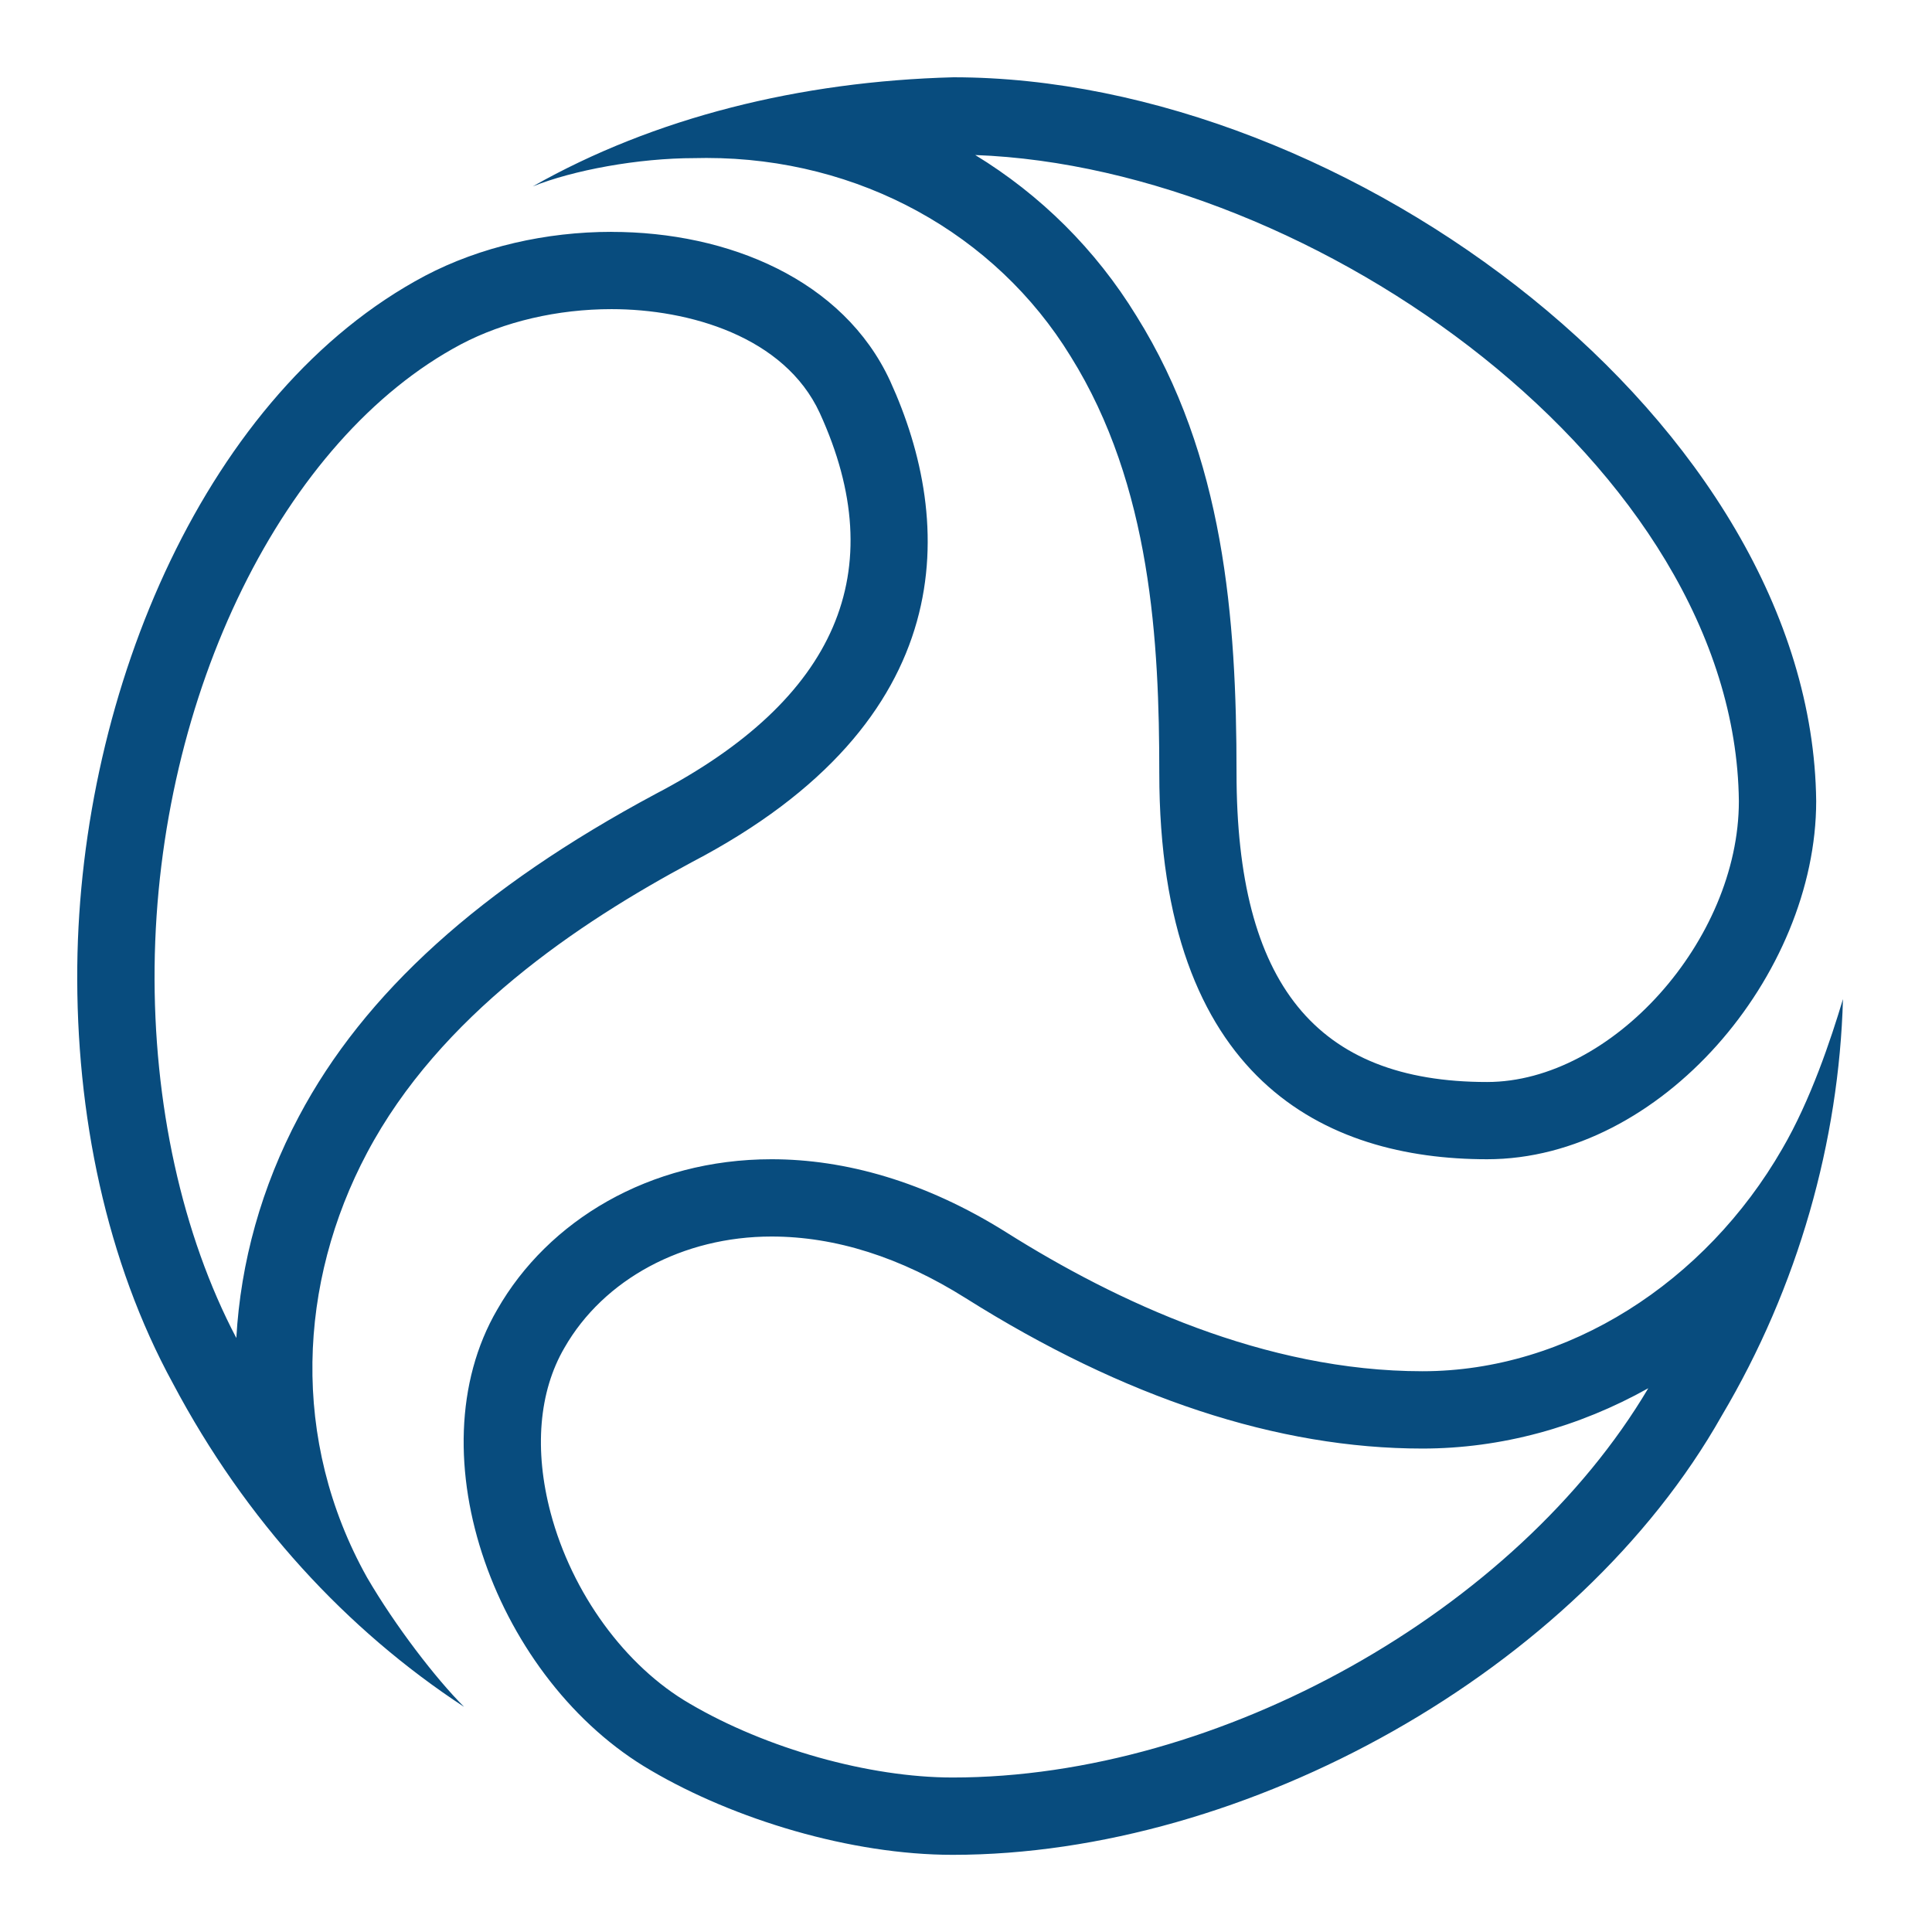
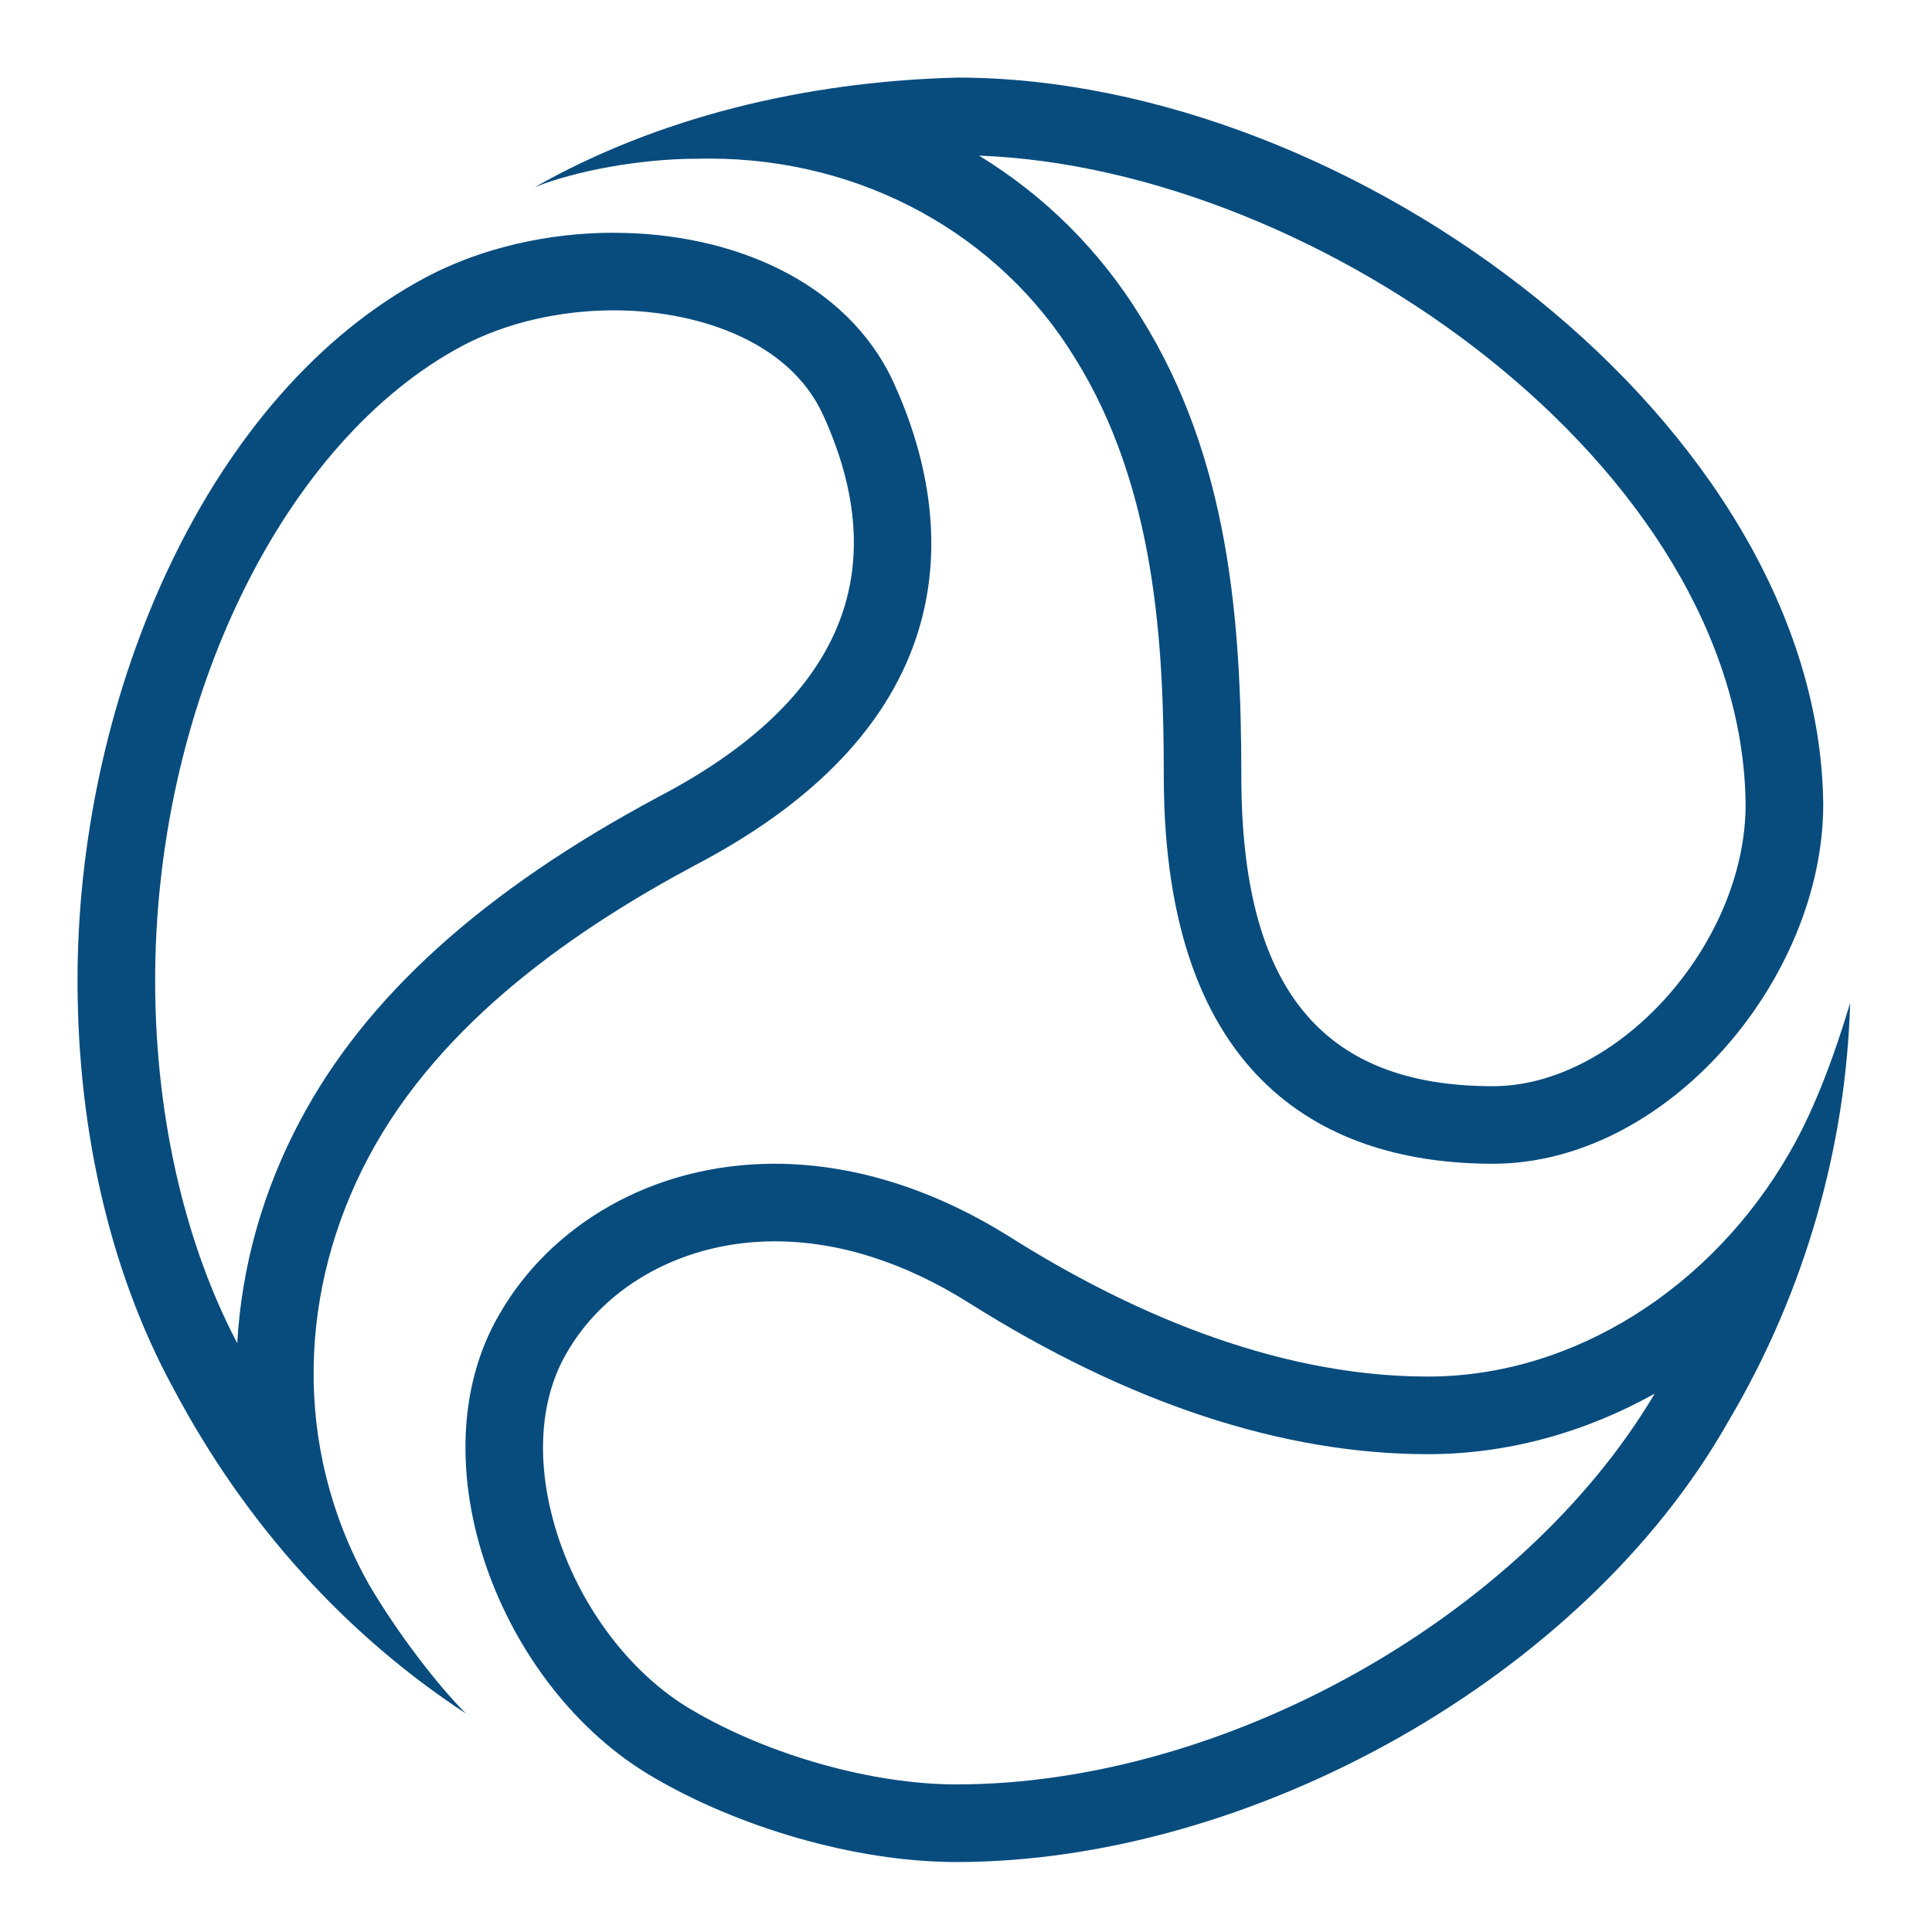
- <svg xmlns="http://www.w3.org/2000/svg" viewBox="0,0,255.99,255.99" width="250px" height="250px">
+ <svg xmlns="http://www.w3.org/2000/svg" viewBox="0 0 255 255">
  <g fill="#084c7e" fill-rule="nonzero" stroke="none" stroke-width="1" stroke-linecap="butt" stroke-linejoin="miter" stroke-miterlimit="10" stroke-dasharray="" stroke-dashoffset="0" font-family="none" font-weight="none" font-size="none" text-anchor="none" style="mix-blend-mode: normal">
    <g transform="scale(5.12,5.12)">
-       <path d="M24.672,2c-3.977,0.105 -7.746,1.045 -10.885,2.824c1.046,-0.419 2.723,-0.732 4.188,-0.732c0.103,-0.003 0.205,-0.004 0.307,-0.004c3.958,0 7.486,1.97 9.424,5.133c2.093,3.349 2.295,7.43 2.295,10.779c0,7.953 4.298,10 8.484,10c4.5,0 8.516,-4.769 8.516,-9.268c-0.105,-9.733 -12.072,-18.732 -22.328,-18.732zM25.24,4.012c8.789,0.324 19.667,8.065 19.76,16.721c0,3.6 -3.289,7.268 -6.516,7.268c-4.424,0 -6.484,-2.542 -6.484,-8c0,-3.99 -0.316,-8.186 -2.59,-11.824c-1.058,-1.727 -2.489,-3.137 -4.17,-4.164zM15.824,6c-1.691,0 -3.398,0.387 -4.824,1.137c-5.652,2.997 -8.923,10.716 -9,17.863c-0.041,3.837 0.757,7.658 2.475,10.801c1.884,3.558 4.501,6.382 7.535,8.371c-0.733,-0.733 -1.78,-2.094 -2.512,-3.35c-1.988,-3.558 -1.779,-7.637 0,-10.986c1.884,-3.558 5.478,-5.955 8.408,-7.525c7.011,-3.663 6.803,-8.79 5.129,-12.453c-1.208,-2.617 -4.183,-3.857 -7.211,-3.857zM15.824,8c2.006,0 4.477,0.707 5.391,2.689c1.87,4.09 0.446,7.405 -4.252,9.859c-4.518,2.421 -7.538,5.151 -9.23,8.348c-0.966,1.819 -1.507,3.773 -1.617,5.73c-1.404,-2.672 -2.153,-6.071 -2.115,-9.605c0.076,-7.053 3.341,-13.679 7.932,-16.113c1.113,-0.586 2.495,-0.908 3.893,-0.908zM47.693,25.859c-0.314,1.046 -0.837,2.615 -1.57,3.871c-1.988,3.453 -5.545,5.756 -9.312,5.756c-4.081,0 -7.93,-1.807 -10.756,-3.586c-2.114,-1.331 -4.197,-1.9 -6.088,-1.9c-3.164,0 -5.788,1.596 -7.098,3.889c-2.198,3.767 0.002,9.627 3.979,11.93c2.157,1.266 5.172,2.182 7.807,2.182c7.595,0 16.172,-4.757 19.9,-11.361c1.988,-3.349 3.035,-7.116 3.139,-10.779zM19.967,32c1.654,0 3.344,0.537 5.023,1.594c4.103,2.584 8.08,3.893 11.82,3.893c2.042,0 4.045,-0.554 5.846,-1.561c-3.413,5.762 -11.089,10.074 -18.002,10.074c-2.157,0 -4.823,-0.747 -6.805,-1.912c-1.669,-0.966 -3.049,-2.86 -3.6,-4.939c-0.429,-1.621 -0.306,-3.132 0.357,-4.268c1.015,-1.777 3.068,-2.881 5.359,-2.881z" />
+       <path d="M24.672,2c-3.977,0.105 -7.746,1.045 -10.885,2.824c1.046,-0.419 2.723,-0.732 4.188,-0.732c0.103,-0.003 0.205,-0.004 0.307,-0.004c3.958,0 7.486,1.97 9.424,5.133c2.093,3.349 2.295,7.43 2.295,10.779c0,7.953 4.298,10 8.484,10c4.5,0 8.516,-4.769 8.516,-9.268c-0.105,-9.733 -12.072,-18.732 -22.328,-18.732zM25.24,4.012c8.789,0.324 19.667,8.065 19.76,16.721c0,3.6 -3.289,7.268 -6.516,7.268c-4.424,0 -6.484,-2.542 -6.484,-8c0,-3.99 -0.316,-8.186 -2.59,-11.824c-1.058,-1.727 -2.489,-3.137 -4.17,-4.164zM15.824,6c-1.691,0 -3.398,0.387 -4.824,1.137c-5.652,2.997 -8.923,10.716 -9,17.863c-0.041,3.837 0.757,7.658 2.475,10.801c1.884,3.558 4.501,6.382 7.535,8.371c-0.733,-0.733 -1.78,-2.094 -2.512,-3.35c-1.988,-3.558 -1.779,-7.637 0,-10.986c1.884,-3.558 5.478,-5.955 8.408,-7.525c7.011,-3.663 6.803,-8.79 5.129,-12.453c-1.208,-2.617 -4.183,-3.857 -7.211,-3.857zM15.824,8c2.006,0 4.477,0.707 5.391,2.689c1.87,4.09 0.446,7.405 -4.252,9.859c-4.518,2.421 -7.538,5.151 -9.23,8.348c-0.966,1.819 -1.507,3.773 -1.617,5.73c-1.404,-2.672 -2.153,-6.071 -2.115,-9.605c0.076,-7.053 3.341,-13.679 7.932,-16.113c1.113,-0.586 2.495,-0.908 3.893,-0.908zM47.693,25.859c-0.314,1.046 -0.837,2.615 -1.57,3.871c-1.988,3.453 -5.545,5.756 -9.312,5.756c-4.081,0 -7.93,-1.807 -10.756,-3.586c-2.114,-1.331 -4.197,-1.9 -6.088,-1.9c-3.164,0 -5.788,1.596 -7.098,3.889c-2.198,3.767 0.002,9.627 3.979,11.93c2.157,1.266 5.172,2.182 7.807,2.182c7.595,0 16.172,-4.757 19.9,-11.361c1.988,-3.349 3.035,-7.116 3.139,-10.779zM19.967,32c1.654,0 3.344,0.537 5.023,1.594c4.103,2.584 8.08,3.893 11.82,3.893c2.042,0 4.045,-0.554 5.846,-1.561c-3.413,5.762 -11.089,10.074 -18.002,10.074c-2.157,0 -4.823,-0.747 -6.805,-1.912c-1.669,-0.966 -3.049,-2.86 -3.6,-4.939c-0.429,-1.621 -0.306,-3.132 0.357,-4.268c1.015,-1.777 3.068,-2.881 5.359,-2.881z">
+                 </path>
    </g>
  </g>
</svg>
